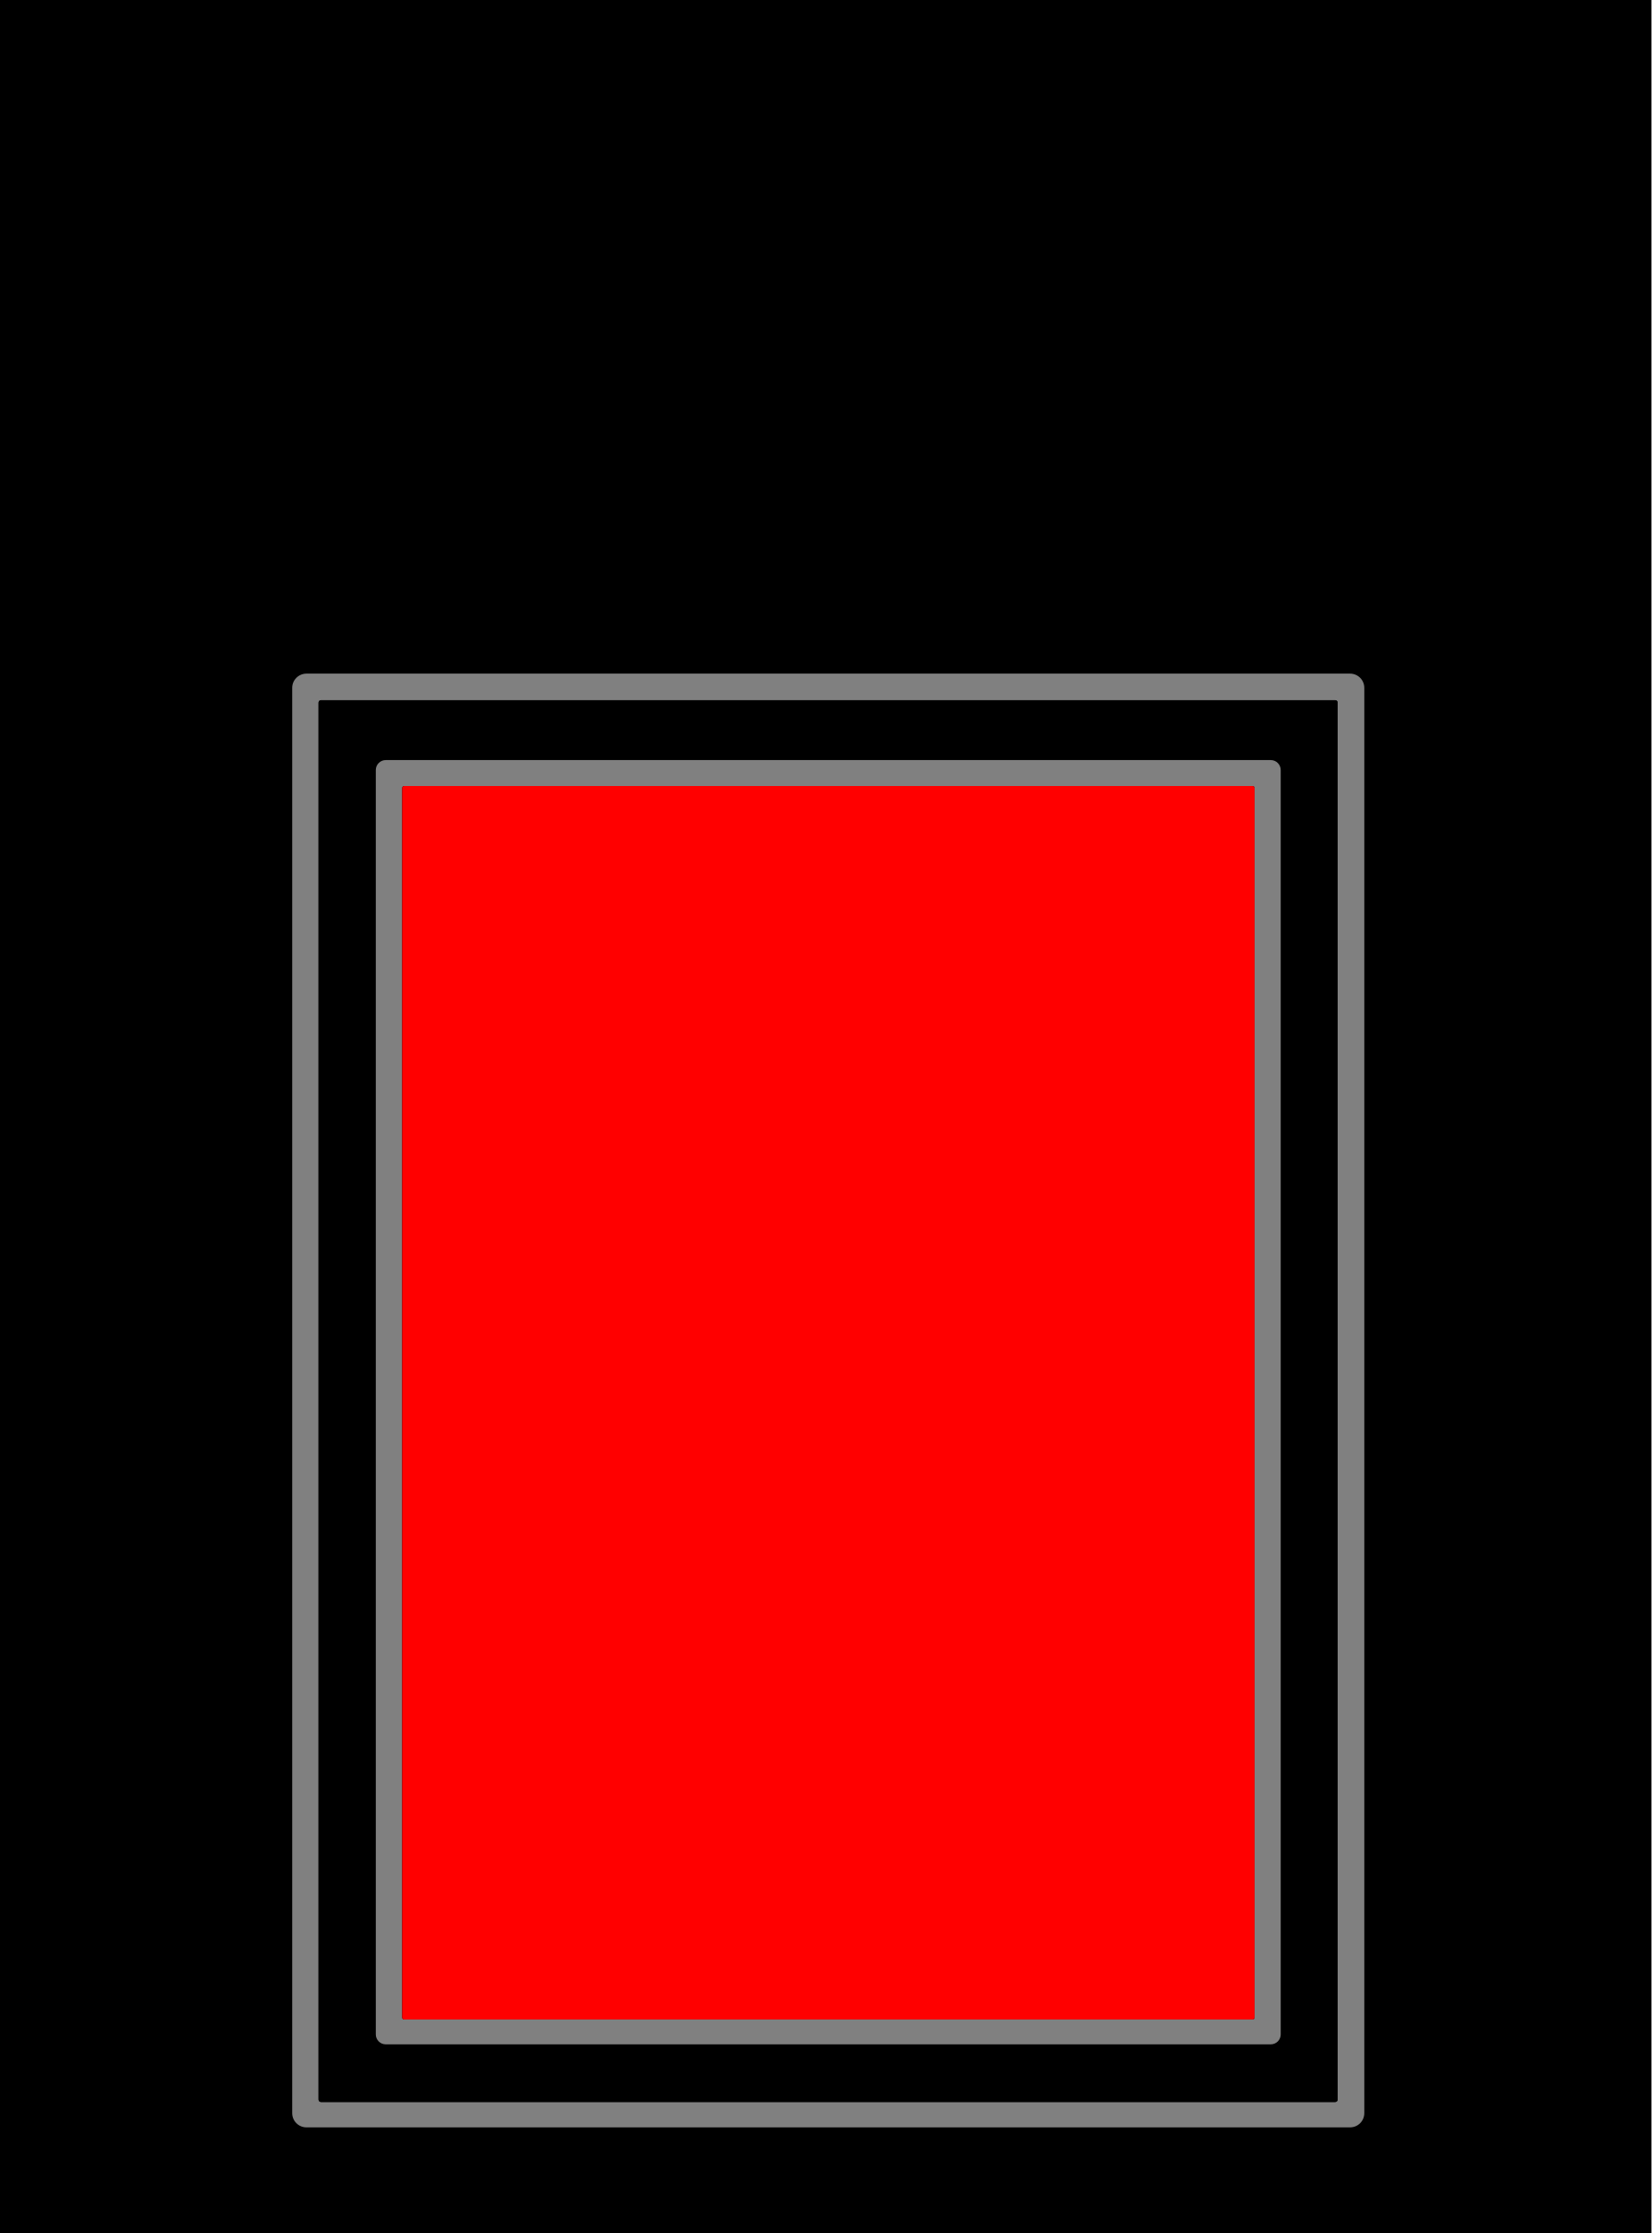
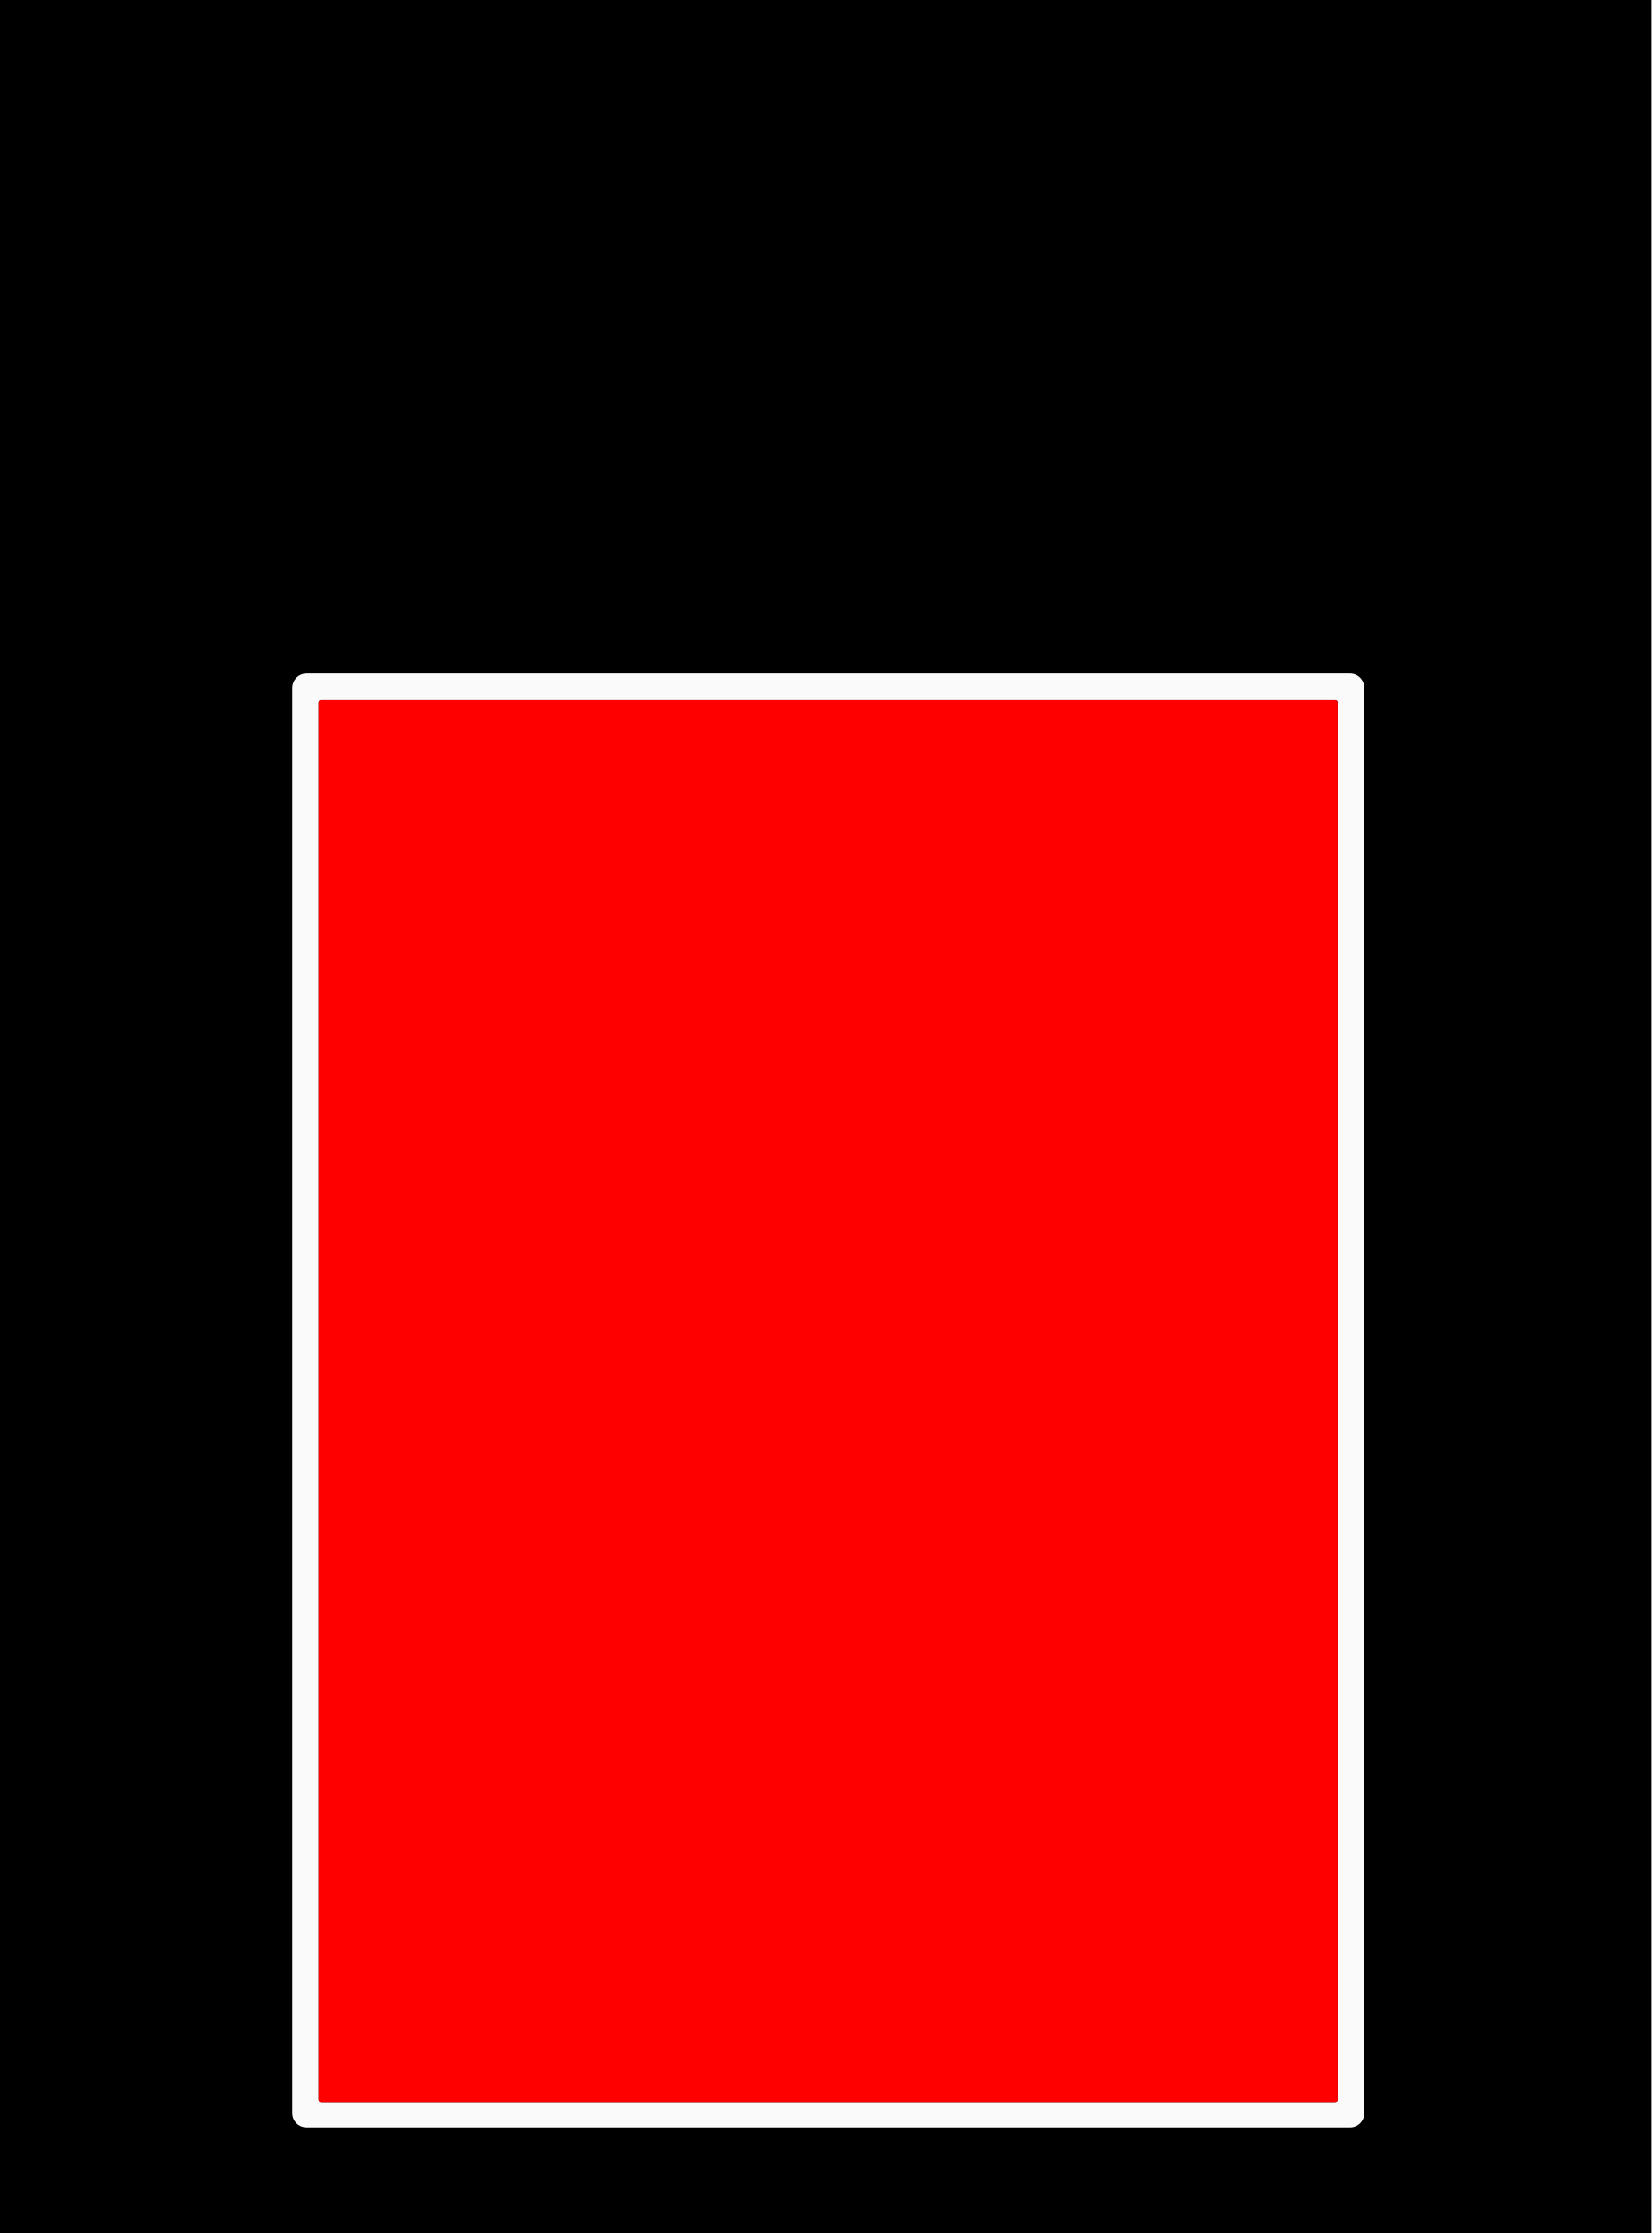
<svg xmlns="http://www.w3.org/2000/svg" width="307" height="415" viewBox="0 0 307 415" fill="none">
  <rect width="307" height="415" fill="black" />
-   <path d="M253.62 392.72C253.62 393.423 253.341 394.097 252.844 394.594C252.347 395.091 251.673 395.37 250.97 395.37H56.97C56.267 395.37 55.593 395.091 55.096 394.594C54.599 394.097 54.32 393.423 54.32 392.72V127.84C54.32 127.138 54.599 126.464 55.096 125.967C55.593 125.47 56.267 125.19 56.97 125.19H250.97C251.673 125.19 252.347 125.47 252.844 125.967C253.341 126.464 253.62 127.138 253.62 127.84V392.72ZM248.66 130.58C248.66 130.461 248.612 130.347 248.528 130.262C248.444 130.178 248.329 130.13 248.21 130.13H59.67C59.55 130.13 59.436 130.178 59.352 130.262C59.267 130.347 59.22 130.461 59.22 130.58V390.2C59.22 390.26 59.231 390.318 59.254 390.373C59.277 390.427 59.31 390.477 59.352 390.519C59.393 390.56 59.443 390.594 59.498 390.616C59.552 390.639 59.611 390.65 59.67 390.65H248.21C248.269 390.65 248.327 390.639 248.382 390.616C248.437 390.594 248.486 390.56 248.528 390.519C248.57 390.477 248.603 390.427 248.626 390.373C248.648 390.318 248.66 390.26 248.66 390.2V130.58Z" fill="rgba(255,255,255,0.5)" />
-   <path d="M248.66 390.201C248.66 390.26 248.648 390.318 248.625 390.373C248.603 390.428 248.57 390.477 248.528 390.519C248.486 390.561 248.437 390.594 248.382 390.617C248.327 390.639 248.269 390.651 248.21 390.651H59.67C59.611 390.651 59.552 390.639 59.498 390.617C59.443 390.594 59.393 390.561 59.352 390.519C59.31 390.477 59.277 390.428 59.254 390.373C59.231 390.318 59.22 390.26 59.22 390.201V130.581C59.22 130.462 59.267 130.347 59.352 130.263C59.436 130.178 59.55 130.131 59.67 130.131H248.21C248.329 130.131 248.444 130.178 248.528 130.263C248.612 130.347 248.66 130.462 248.66 130.581V390.201ZM238.08 143.111C238.08 142.62 237.885 142.15 237.538 141.803C237.191 141.456 236.72 141.261 236.23 141.261H71.71C71.219 141.261 70.749 141.456 70.402 141.803C70.055 142.15 69.86 142.62 69.86 143.111V378.091C69.86 378.582 70.055 379.052 70.402 379.399C70.749 379.746 71.219 379.941 71.71 379.941H236.23C236.72 379.941 237.191 379.746 237.538 379.399C237.885 379.052 238.08 378.582 238.08 378.091V143.111Z" fill="black" />
-   <path d="M238.08 378.09C238.08 378.58 237.885 379.051 237.538 379.398C237.191 379.745 236.721 379.94 236.23 379.94H71.71C71.219 379.94 70.749 379.745 70.402 379.398C70.055 379.051 69.86 378.58 69.86 378.09V143.11C69.86 142.619 70.055 142.149 70.402 141.802C70.749 141.455 71.219 141.26 71.71 141.26H236.23C236.721 141.26 237.191 141.455 237.538 141.802C237.885 142.149 238.08 142.619 238.08 143.11V378.09ZM233.22 146.47C233.22 146.366 233.179 146.267 233.106 146.194C233.032 146.121 232.933 146.08 232.83 146.08H75.15C75.046 146.08 74.947 146.121 74.874 146.194C74.801 146.267 74.76 146.366 74.76 146.47V374.93C74.76 375.033 74.801 375.132 74.874 375.206C74.947 375.279 75.046 375.32 75.15 375.32H232.83C232.933 375.32 233.032 375.279 233.106 375.206C233.179 375.132 233.22 375.033 233.22 374.93V146.47Z" fill="rgba(255,255,255,0.5)" />
-   <path d="M232.83 146.08H75.15C74.934 146.08 74.76 146.255 74.76 146.47V374.93C74.76 375.145 74.934 375.32 75.15 375.32H232.83C233.045 375.32 233.22 375.145 233.22 374.93V146.47C233.22 146.255 233.045 146.08 232.83 146.08Z" fill="#FF0000" />
+   <path d="M253.62 392.72C253.62 393.423 253.341 394.097 252.844 394.594C252.347 395.091 251.673 395.37 250.97 395.37H56.97C56.267 395.37 55.593 395.091 55.096 394.594C54.599 394.097 54.32 393.423 54.32 392.72V127.84C54.32 127.138 54.599 126.464 55.096 125.967C55.593 125.47 56.267 125.19 56.97 125.19H250.97C251.673 125.19 252.347 125.47 252.844 125.967C253.341 126.464 253.62 127.138 253.62 127.84V392.72ZM248.66 130.58C248.66 130.461 248.613 130.347 248.529 130.262C248.444 130.178 248.33 130.13 248.21 130.13H59.67C59.551 130.13 59.437 130.178 59.352 130.262C59.268 130.347 59.22 130.461 59.22 130.58V390.2C59.22 390.26 59.232 390.318 59.255 390.373C59.277 390.427 59.31 390.477 59.352 390.519C59.394 390.56 59.444 390.594 59.498 390.616C59.553 390.639 59.611 390.65 59.67 390.65H248.21C248.269 390.65 248.328 390.639 248.383 390.616C248.437 390.594 248.487 390.56 248.529 390.519C248.57 390.477 248.603 390.427 248.626 390.373C248.649 390.318 248.66 390.26 248.66 390.2V130.58Z" fill="#FAFAFA" />
+   <path d="M248.66 390.201C248.66 390.26 248.648 390.318 248.625 390.373C248.603 390.428 248.57 390.477 248.528 390.519C248.486 390.561 248.437 390.594 248.382 390.617C248.327 390.639 248.269 390.651 248.21 390.651H59.67C59.611 390.651 59.552 390.639 59.498 390.617C59.443 390.594 59.393 390.561 59.352 390.519C59.31 390.477 59.277 390.428 59.254 390.373C59.231 390.318 59.22 390.26 59.22 390.201V130.581C59.22 130.462 59.267 130.347 59.352 130.263C59.436 130.178 59.55 130.131 59.67 130.131H248.21C248.329 130.131 248.444 130.178 248.528 130.263C248.612 130.347 248.66 130.462 248.66 130.581V390.201Z" fill="#FF0000" />
</svg>
